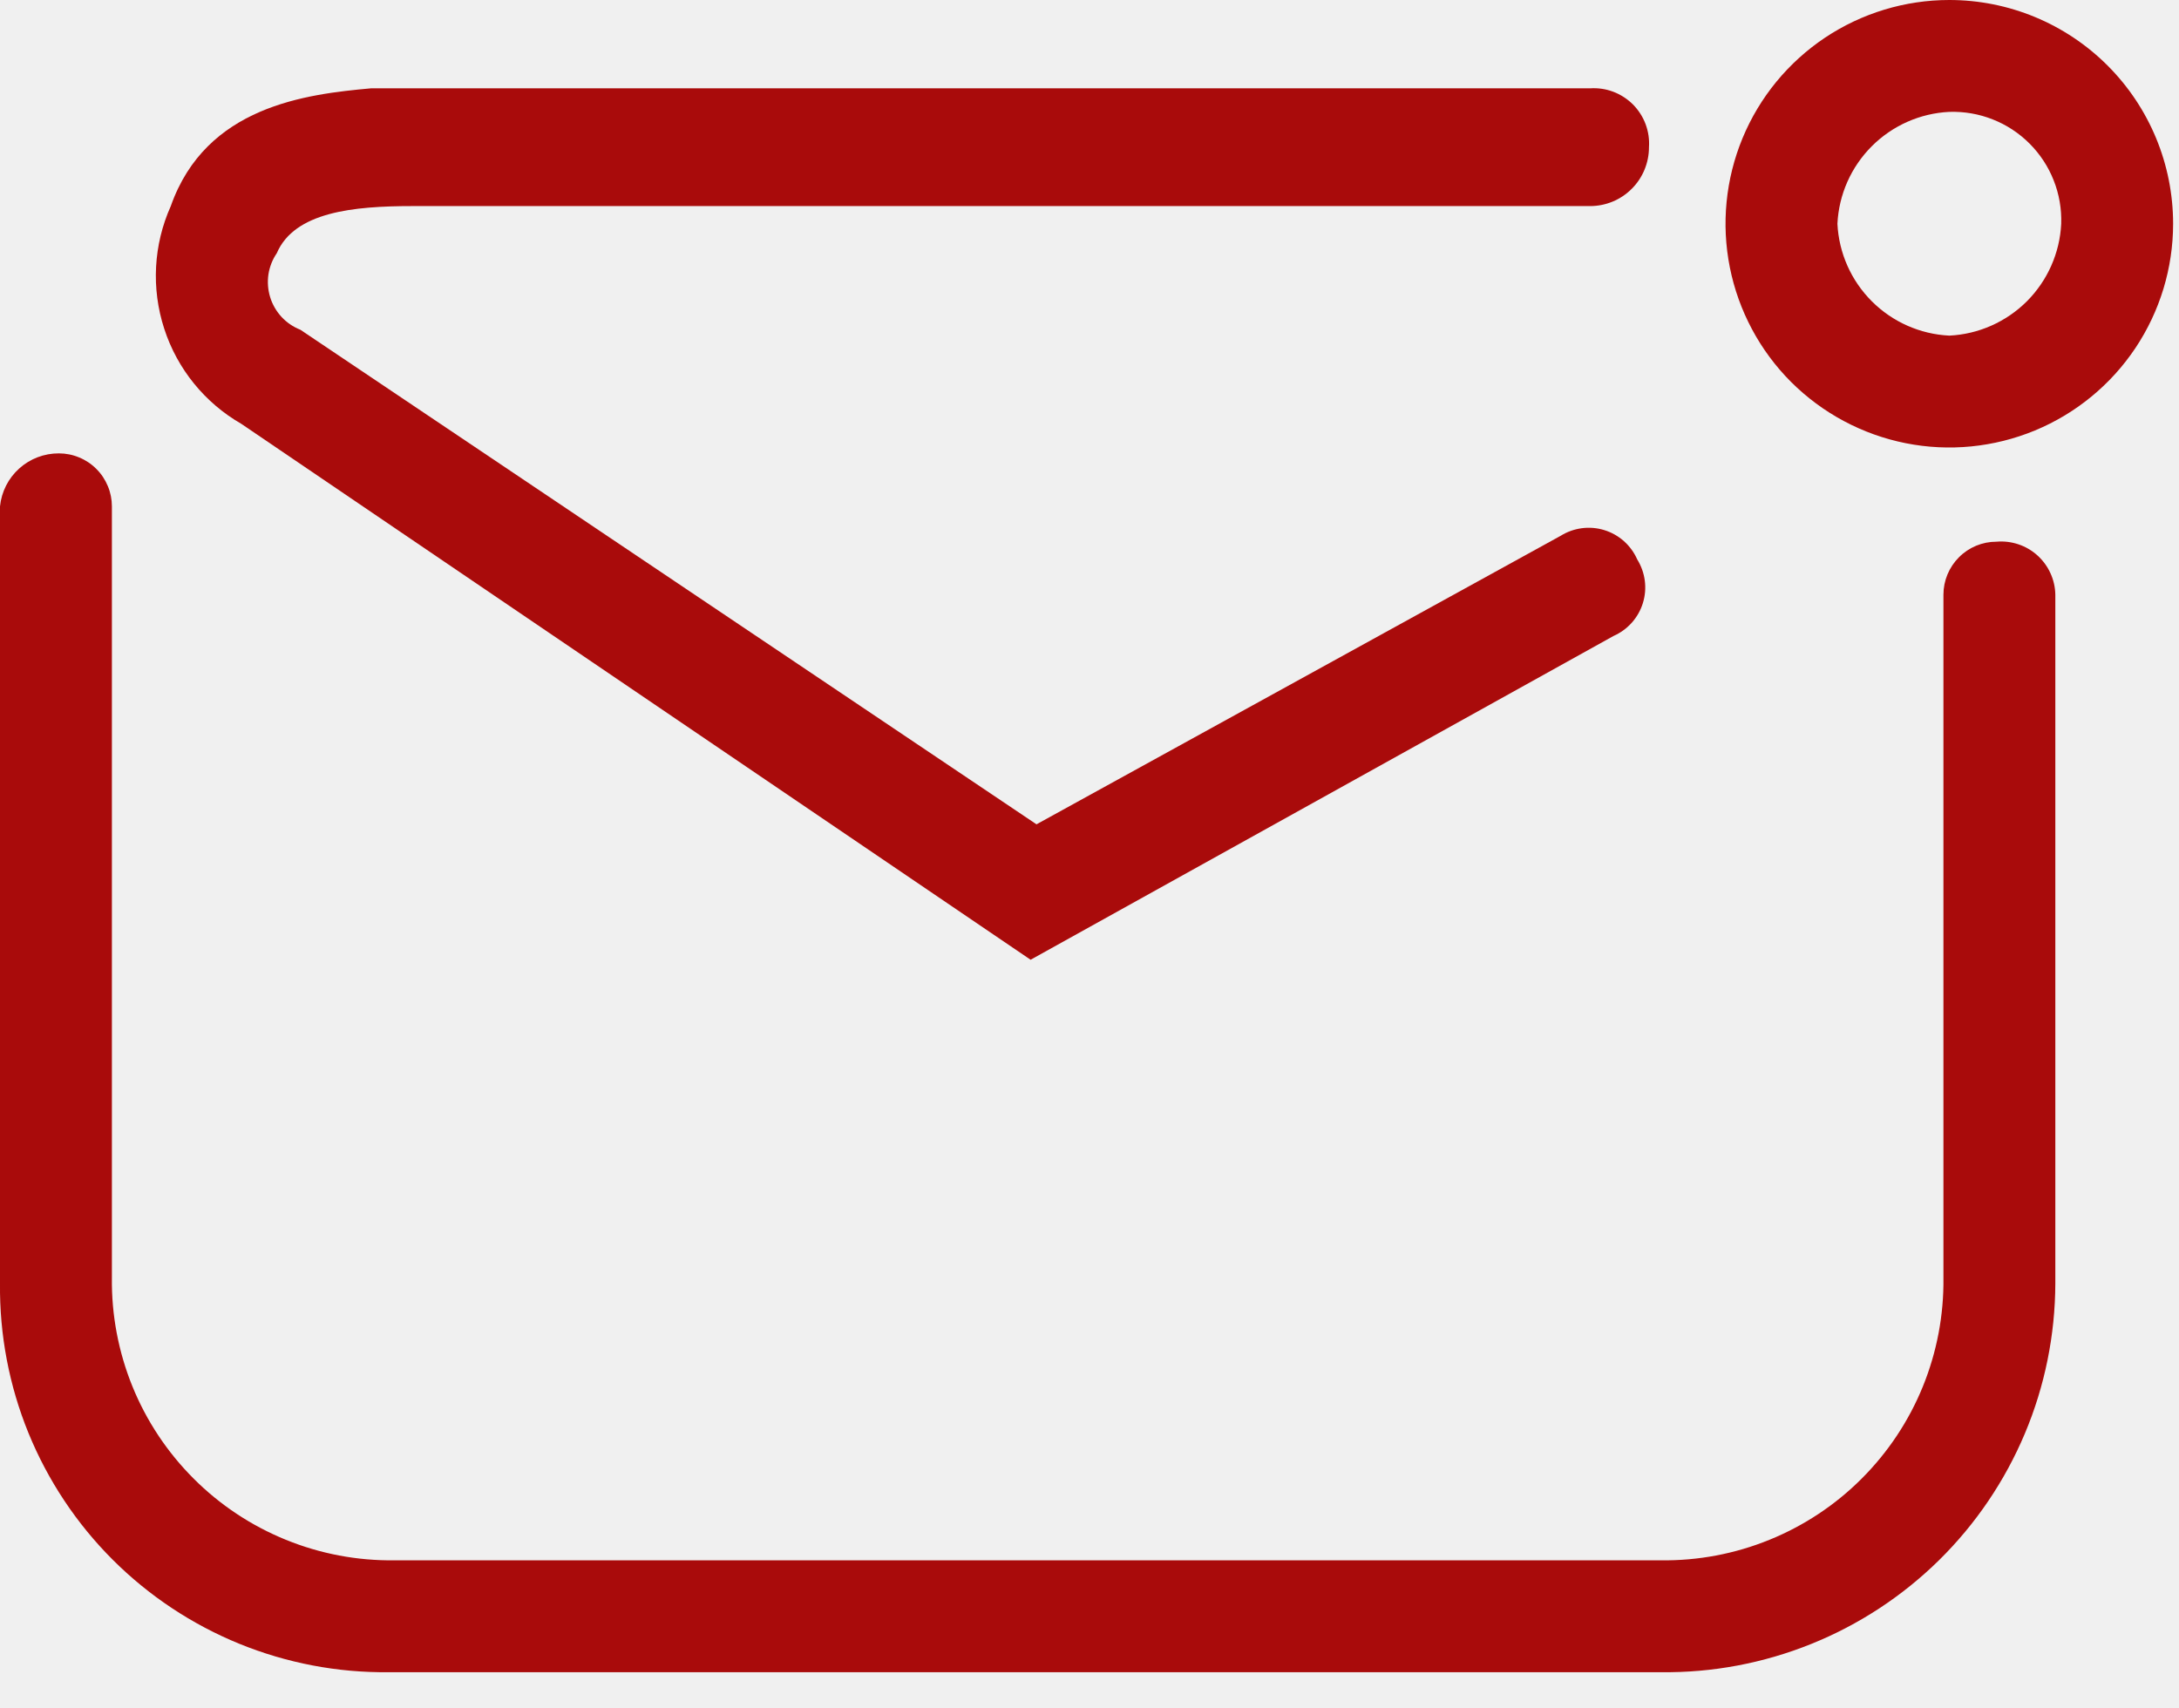
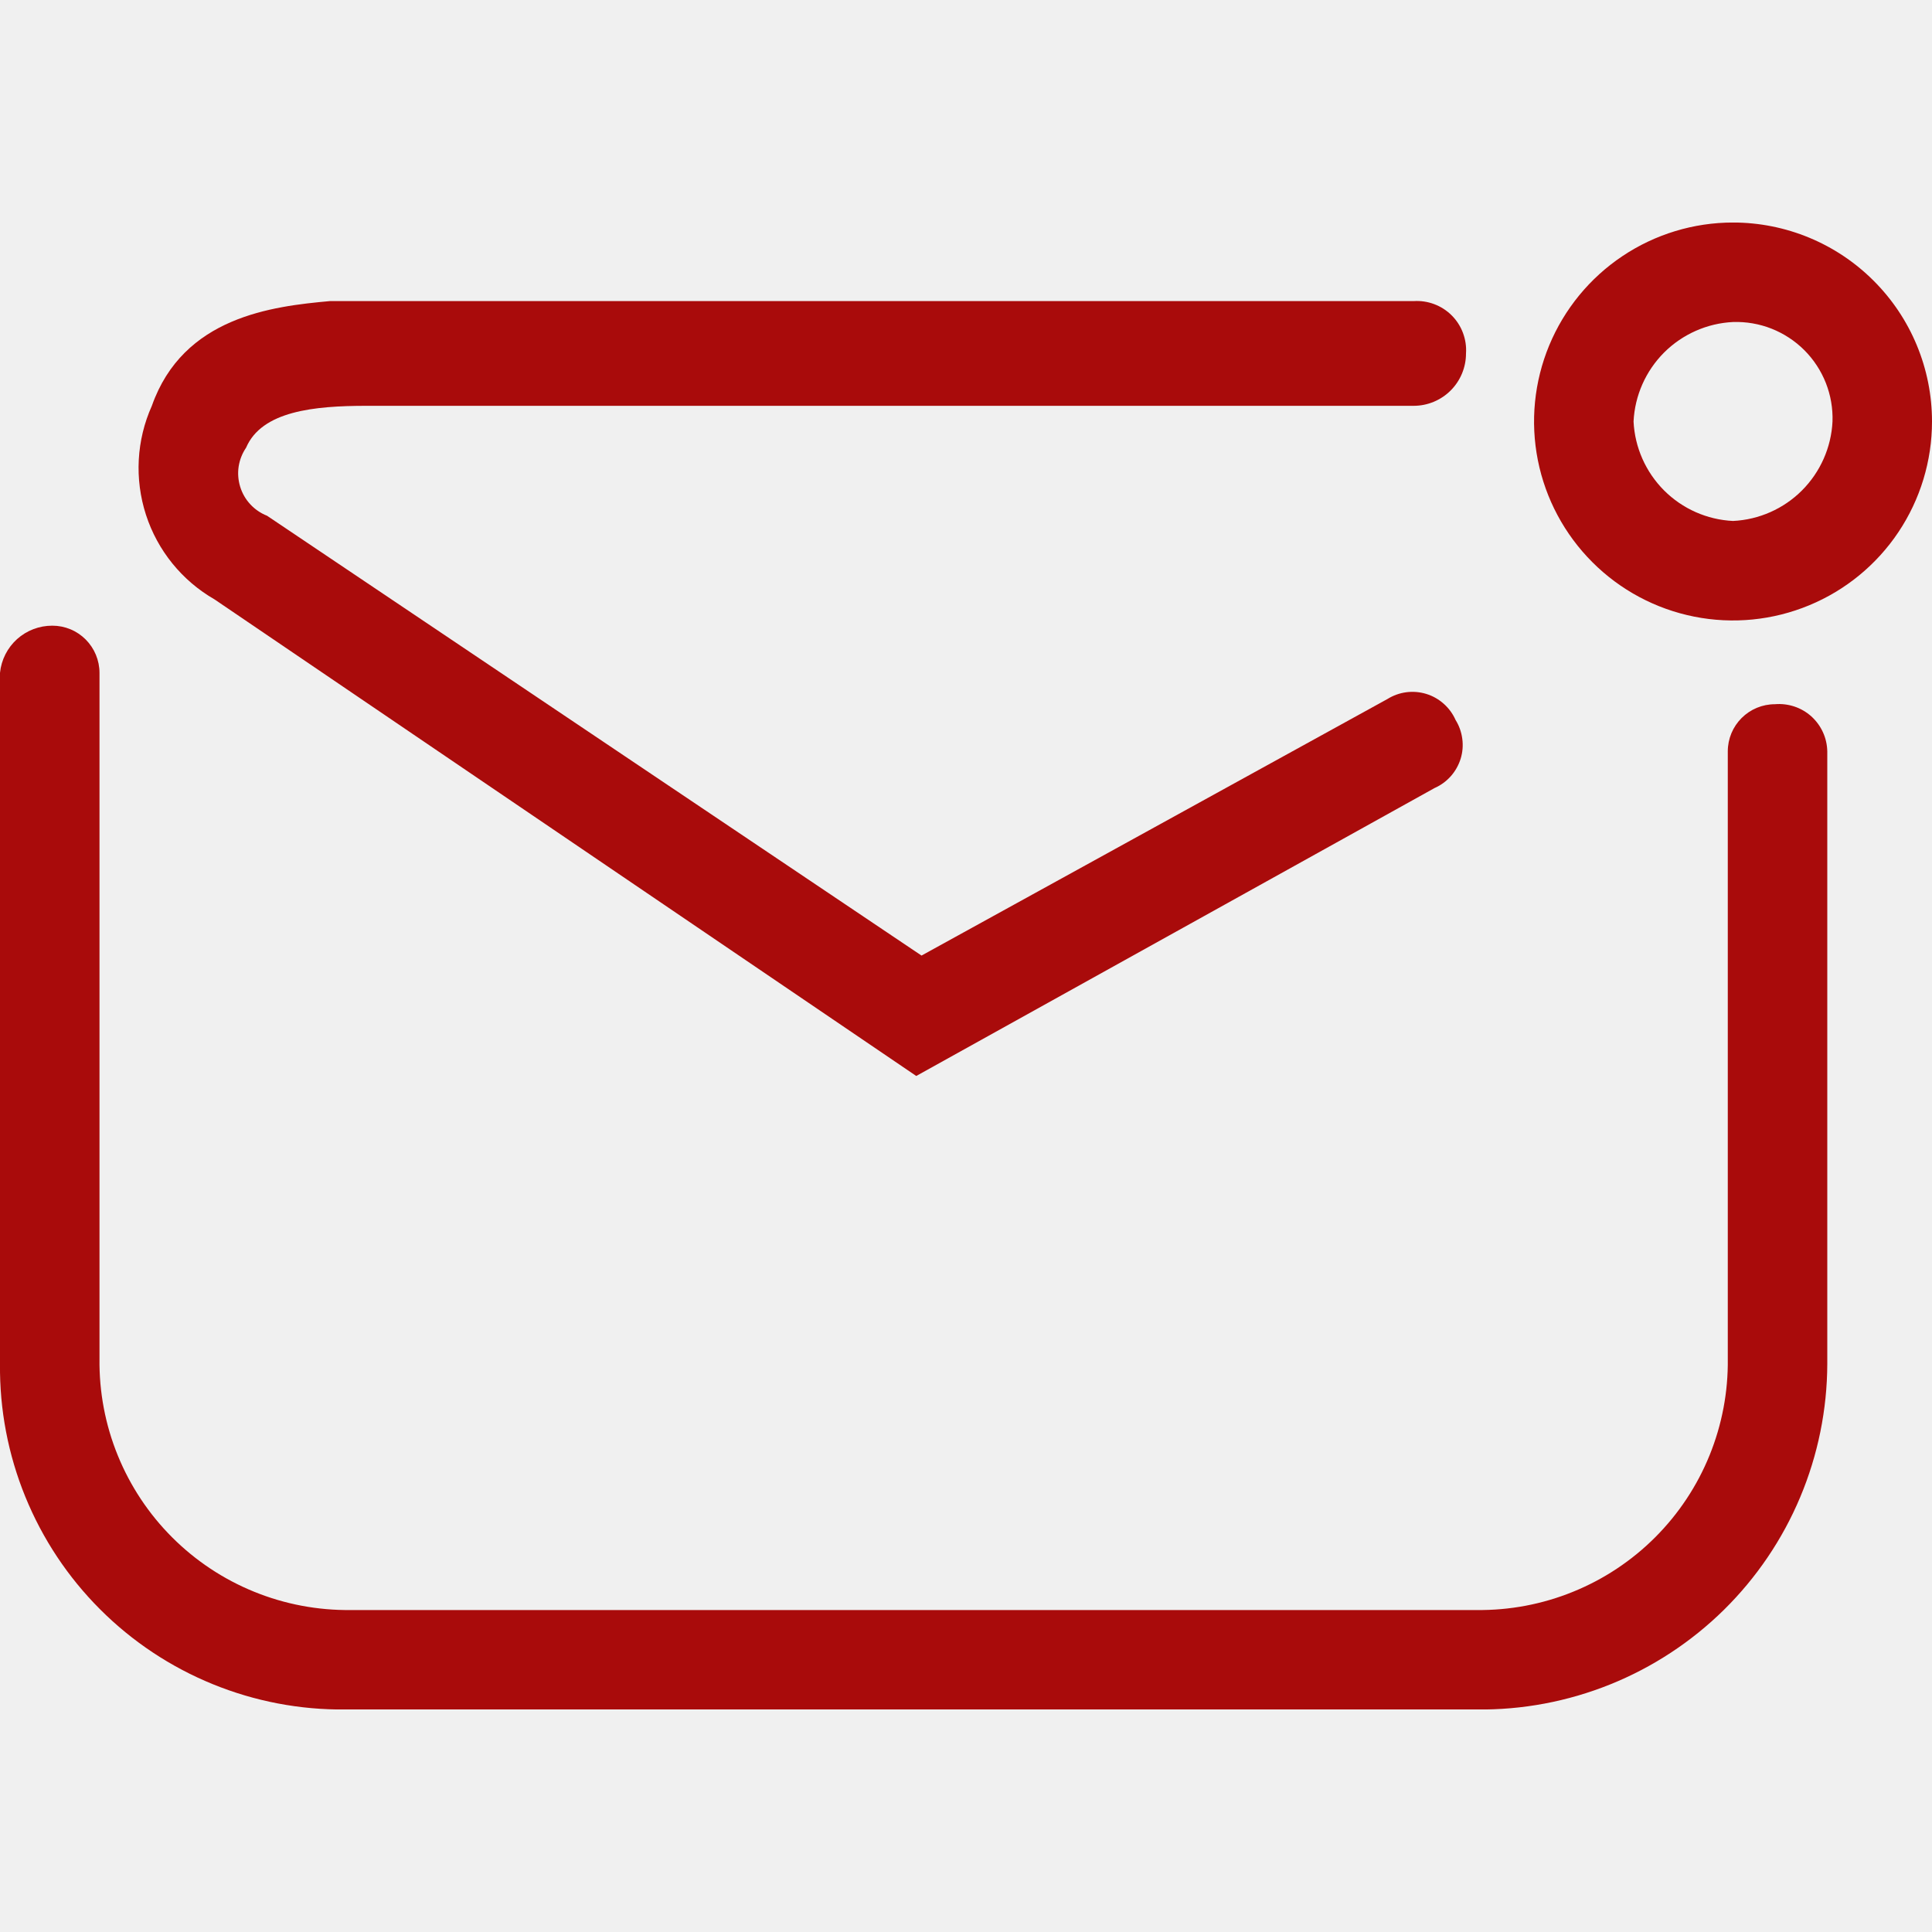
- <svg xmlns="http://www.w3.org/2000/svg" width="37" height="29" viewBox="0 0 37 29" fill="none">
-   <g clip-path="url(#clip0_204_1627)">
-     <path d="M4.1 7.2L17.5 16.3L27.4 10.8C27.518 10.748 27.623 10.671 27.709 10.575C27.795 10.478 27.859 10.365 27.897 10.241C27.935 10.118 27.946 9.988 27.929 9.86C27.912 9.732 27.868 9.61 27.8 9.5C27.748 9.382 27.671 9.277 27.575 9.191C27.478 9.105 27.365 9.041 27.241 9.003C27.118 8.965 26.988 8.954 26.86 8.971C26.732 8.988 26.609 9.032 26.5 9.1L17.6 14L5.1 5.6C4.978 5.552 4.869 5.478 4.78 5.382C4.692 5.286 4.625 5.171 4.587 5.046C4.549 4.921 4.539 4.79 4.558 4.66C4.578 4.531 4.626 4.408 4.7 4.3C5 3.6 6 3.5 7 3.5H27C27.265 3.5 27.52 3.395 27.707 3.207C27.895 3.02 28 2.765 28 2.5C28.009 2.366 27.989 2.233 27.942 2.107C27.895 1.982 27.821 1.868 27.727 1.773C27.632 1.679 27.518 1.605 27.393 1.558C27.268 1.511 27.134 1.491 27 1.5H6.3C5.2 1.6 3.5 1.8 2.9 3.5C2.606 4.156 2.566 4.897 2.788 5.581C3.009 6.265 3.477 6.842 4.1 7.2Z" fill="#A90B0B" />
-     <path d="M33.9 9.2C33.661 9.2 33.432 9.295 33.264 9.464C33.095 9.633 33 9.862 33 10.1V21.7C33.008 22.333 32.889 22.961 32.651 23.547C32.413 24.133 32.059 24.665 31.612 25.112C31.165 25.56 30.632 25.913 30.046 26.151C29.46 26.39 28.833 26.508 28.2 26.5H6.7C6.067 26.508 5.44 26.39 4.854 26.151C4.268 25.913 3.735 25.56 3.288 25.112C2.841 24.665 2.487 24.133 2.249 23.547C2.011 22.961 1.892 22.333 1.9 21.7V8.6C1.9 8.482 1.877 8.365 1.831 8.256C1.786 8.147 1.72 8.047 1.636 7.964C1.553 7.88 1.454 7.814 1.344 7.769C1.235 7.723 1.118 7.7 1 7.7C0.751 7.699 0.511 7.79 0.326 7.957C0.141 8.123 0.025 8.353 1.30996e-05 8.6V21.8C-0.009 22.669 0.155 23.532 0.483 24.337C0.812 25.142 1.297 25.873 1.912 26.488C2.527 27.103 3.258 27.588 4.063 27.917C4.868 28.245 5.731 28.41 6.6 28.4H28.2C29.074 28.411 29.942 28.248 30.753 27.921C31.564 27.595 32.303 27.11 32.926 26.497C33.549 25.883 34.044 25.152 34.383 24.346C34.722 23.54 34.897 22.675 34.9 21.8V10.1C34.898 9.974 34.87 9.85 34.817 9.735C34.765 9.62 34.689 9.517 34.596 9.433C34.502 9.348 34.392 9.284 34.272 9.244C34.152 9.204 34.026 9.189 33.9 9.2Z" fill="#A90B0B" />
-     <path d="M33.1 0C32.349 0 31.614 0.223 30.989 0.64C30.364 1.058 29.877 1.651 29.589 2.346C29.302 3.04 29.226 3.804 29.373 4.541C29.52 5.278 29.882 5.956 30.413 6.487C30.945 7.018 31.622 7.38 32.359 7.527C33.096 7.674 33.86 7.598 34.554 7.311C35.249 7.023 35.842 6.536 36.26 5.911C36.677 5.286 36.9 4.552 36.9 3.8C36.9 2.792 36.5 1.826 35.787 1.113C35.074 0.4 34.108 0 33.1 0ZM33.1 5.7C32.604 5.676 32.135 5.468 31.784 5.117C31.432 4.765 31.224 4.296 31.2 3.8C31.224 3.304 31.432 2.835 31.784 2.483C32.135 2.132 32.604 1.924 33.1 1.9C33.352 1.892 33.603 1.935 33.837 2.028C34.071 2.12 34.284 2.26 34.462 2.438C34.64 2.616 34.78 2.829 34.872 3.063C34.965 3.297 35.008 3.548 35 3.8C34.976 4.296 34.768 4.765 34.417 5.117C34.065 5.468 33.596 5.676 33.1 5.7Z" fill="#A90B0B" />
+ <svg xmlns="http://www.w3.org/2000/svg" width="40" height="40" viewBox="0 0 40 40" fill="none">
+   <mask id="mask0_376_666" style="mask-type:luminance" maskUnits="userSpaceOnUse" x="0" y="4" width="40" height="32">
+     <path d="M40 4.607H0V35.393H40V4.607Z" fill="white" />
+   </mask>
+   <g mask="url(#mask0_376_666)">
+     <path d="M4.445 12.412L18.97 22.277L29.702 16.315C29.83 16.259 29.944 16.175 30.037 16.071C30.13 15.966 30.199 15.843 30.241 15.709C30.282 15.576 30.294 15.435 30.275 15.296C30.257 15.158 30.21 15.024 30.136 14.906C30.079 14.778 29.996 14.664 29.891 14.571C29.787 14.478 29.664 14.408 29.53 14.367C29.396 14.326 29.255 14.314 29.117 14.332C28.978 14.35 28.845 14.398 28.726 14.472L19.079 19.784L5.529 10.678C5.397 10.626 5.278 10.545 5.182 10.441C5.086 10.338 5.014 10.213 4.973 10.078C4.931 9.942 4.92 9.799 4.941 9.659C4.963 9.519 5.015 9.386 5.095 9.269C5.42 8.51 6.504 8.402 7.588 8.402H29.268C29.556 8.402 29.832 8.287 30.035 8.084C30.238 7.881 30.352 7.605 30.352 7.318C30.362 7.173 30.34 7.028 30.289 6.892C30.238 6.756 30.159 6.633 30.056 6.53C29.953 6.427 29.83 6.348 29.694 6.297C29.558 6.246 29.413 6.224 29.268 6.234H6.829C5.637 6.342 3.794 6.559 3.144 8.402C2.825 9.113 2.782 9.916 3.022 10.658C3.262 11.399 3.769 12.024 4.445 12.412Z" fill="#A90B0B" />
+     <path d="M36.748 14.58C36.489 14.58 36.241 14.683 36.058 14.866C35.875 15.049 35.772 15.297 35.772 15.556V28.13C35.781 28.816 35.652 29.497 35.394 30.132C35.136 30.767 34.753 31.344 34.268 31.829C33.783 32.314 33.206 32.697 32.57 32.955C31.935 33.214 31.255 33.342 30.569 33.334H7.263C6.577 33.342 5.897 33.214 5.261 32.955C4.626 32.697 4.049 32.314 3.564 31.829C3.079 31.344 2.696 30.767 2.438 30.132C2.179 29.497 2.051 28.816 2.06 28.13V13.93C2.06 13.802 2.034 13.675 1.985 13.556C1.936 13.438 1.864 13.331 1.774 13.24C1.683 13.149 1.576 13.077 1.457 13.028C1.339 12.979 1.212 12.954 1.084 12.954C0.814 12.953 0.554 13.052 0.353 13.232C0.153 13.413 0.027 13.661 -7.71045e-05 13.93V28.239C-0.01 29.181 0.168 30.116 0.524 30.988C0.88 31.861 1.406 32.654 2.073 33.32C2.739 33.987 3.532 34.513 4.405 34.869C5.277 35.225 6.212 35.403 7.154 35.393H30.569C31.517 35.405 32.458 35.228 33.337 34.874C34.216 34.52 35.016 33.995 35.692 33.33C36.367 32.664 36.904 31.872 37.271 30.998C37.638 30.125 37.829 29.186 37.832 28.239V15.556C37.829 15.419 37.799 15.284 37.742 15.16C37.685 15.035 37.603 14.924 37.502 14.832C37.4 14.741 37.281 14.671 37.151 14.628C37.021 14.585 36.884 14.568 36.748 14.58Z" fill="#A90B0B" />
+     <path d="M35.88 4.607C35.066 4.607 34.269 4.849 33.592 5.302C32.915 5.754 32.387 6.398 32.075 7.15C31.763 7.903 31.681 8.731 31.84 9.53C31.999 10.329 32.392 11.063 32.968 11.639C33.544 12.216 34.278 12.608 35.077 12.767C35.876 12.926 36.704 12.844 37.457 12.532C38.209 12.221 38.853 11.693 39.306 11.015C39.758 10.338 40 9.541 40 8.727C40 7.634 39.566 6.586 38.793 5.814C38.021 5.041 36.973 4.607 35.88 4.607ZM35.88 10.786C35.343 10.76 34.834 10.535 34.453 10.154C34.073 9.773 33.847 9.264 33.821 8.727C33.847 8.189 34.073 7.68 34.453 7.299C34.834 6.919 35.343 6.693 35.88 6.667C36.153 6.658 36.425 6.705 36.679 6.805C36.933 6.906 37.164 7.057 37.357 7.25C37.55 7.443 37.701 7.674 37.802 7.928C37.902 8.182 37.949 8.454 37.94 8.727C37.914 9.264 37.688 9.773 37.308 10.154C36.927 10.535 36.418 10.76 35.88 10.786Z" fill="#A90B0B" />
  </g>
-   <defs>
-     <clipPath id="clip0_204_1627">
-       <rect width="36.9" height="28.4" fill="white" />
-     </clipPath>
-   </defs>
</svg>
